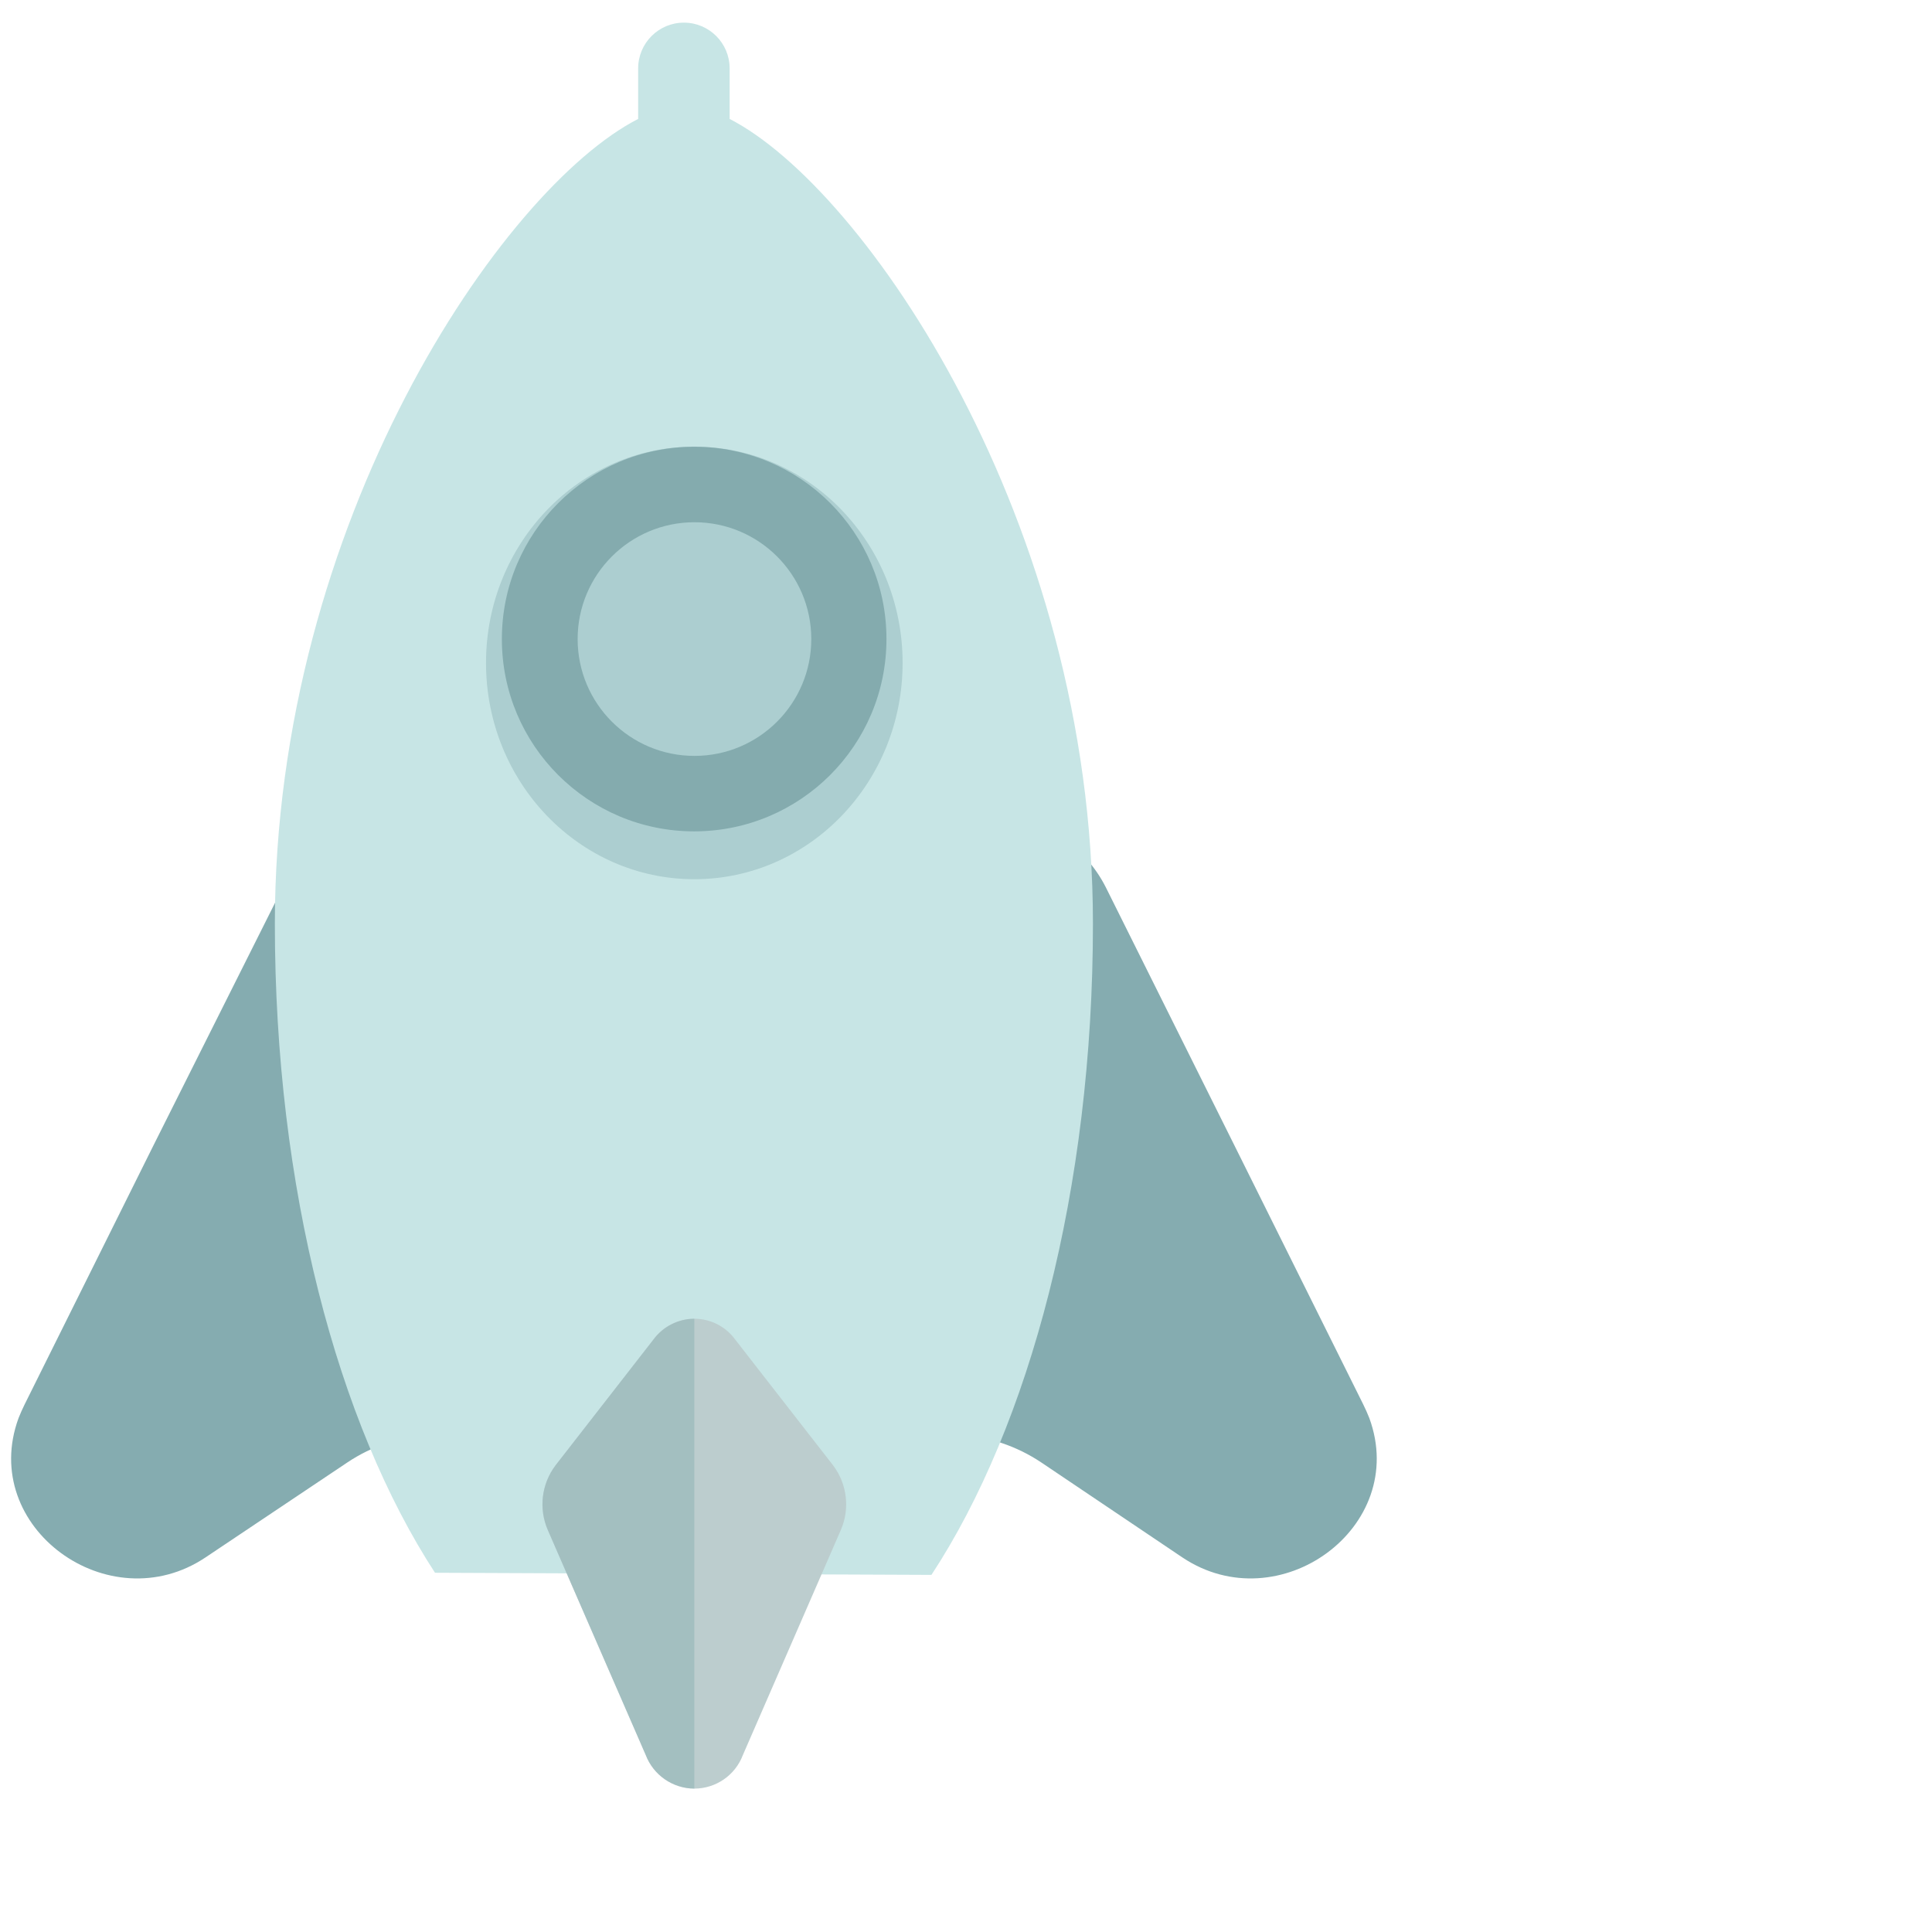
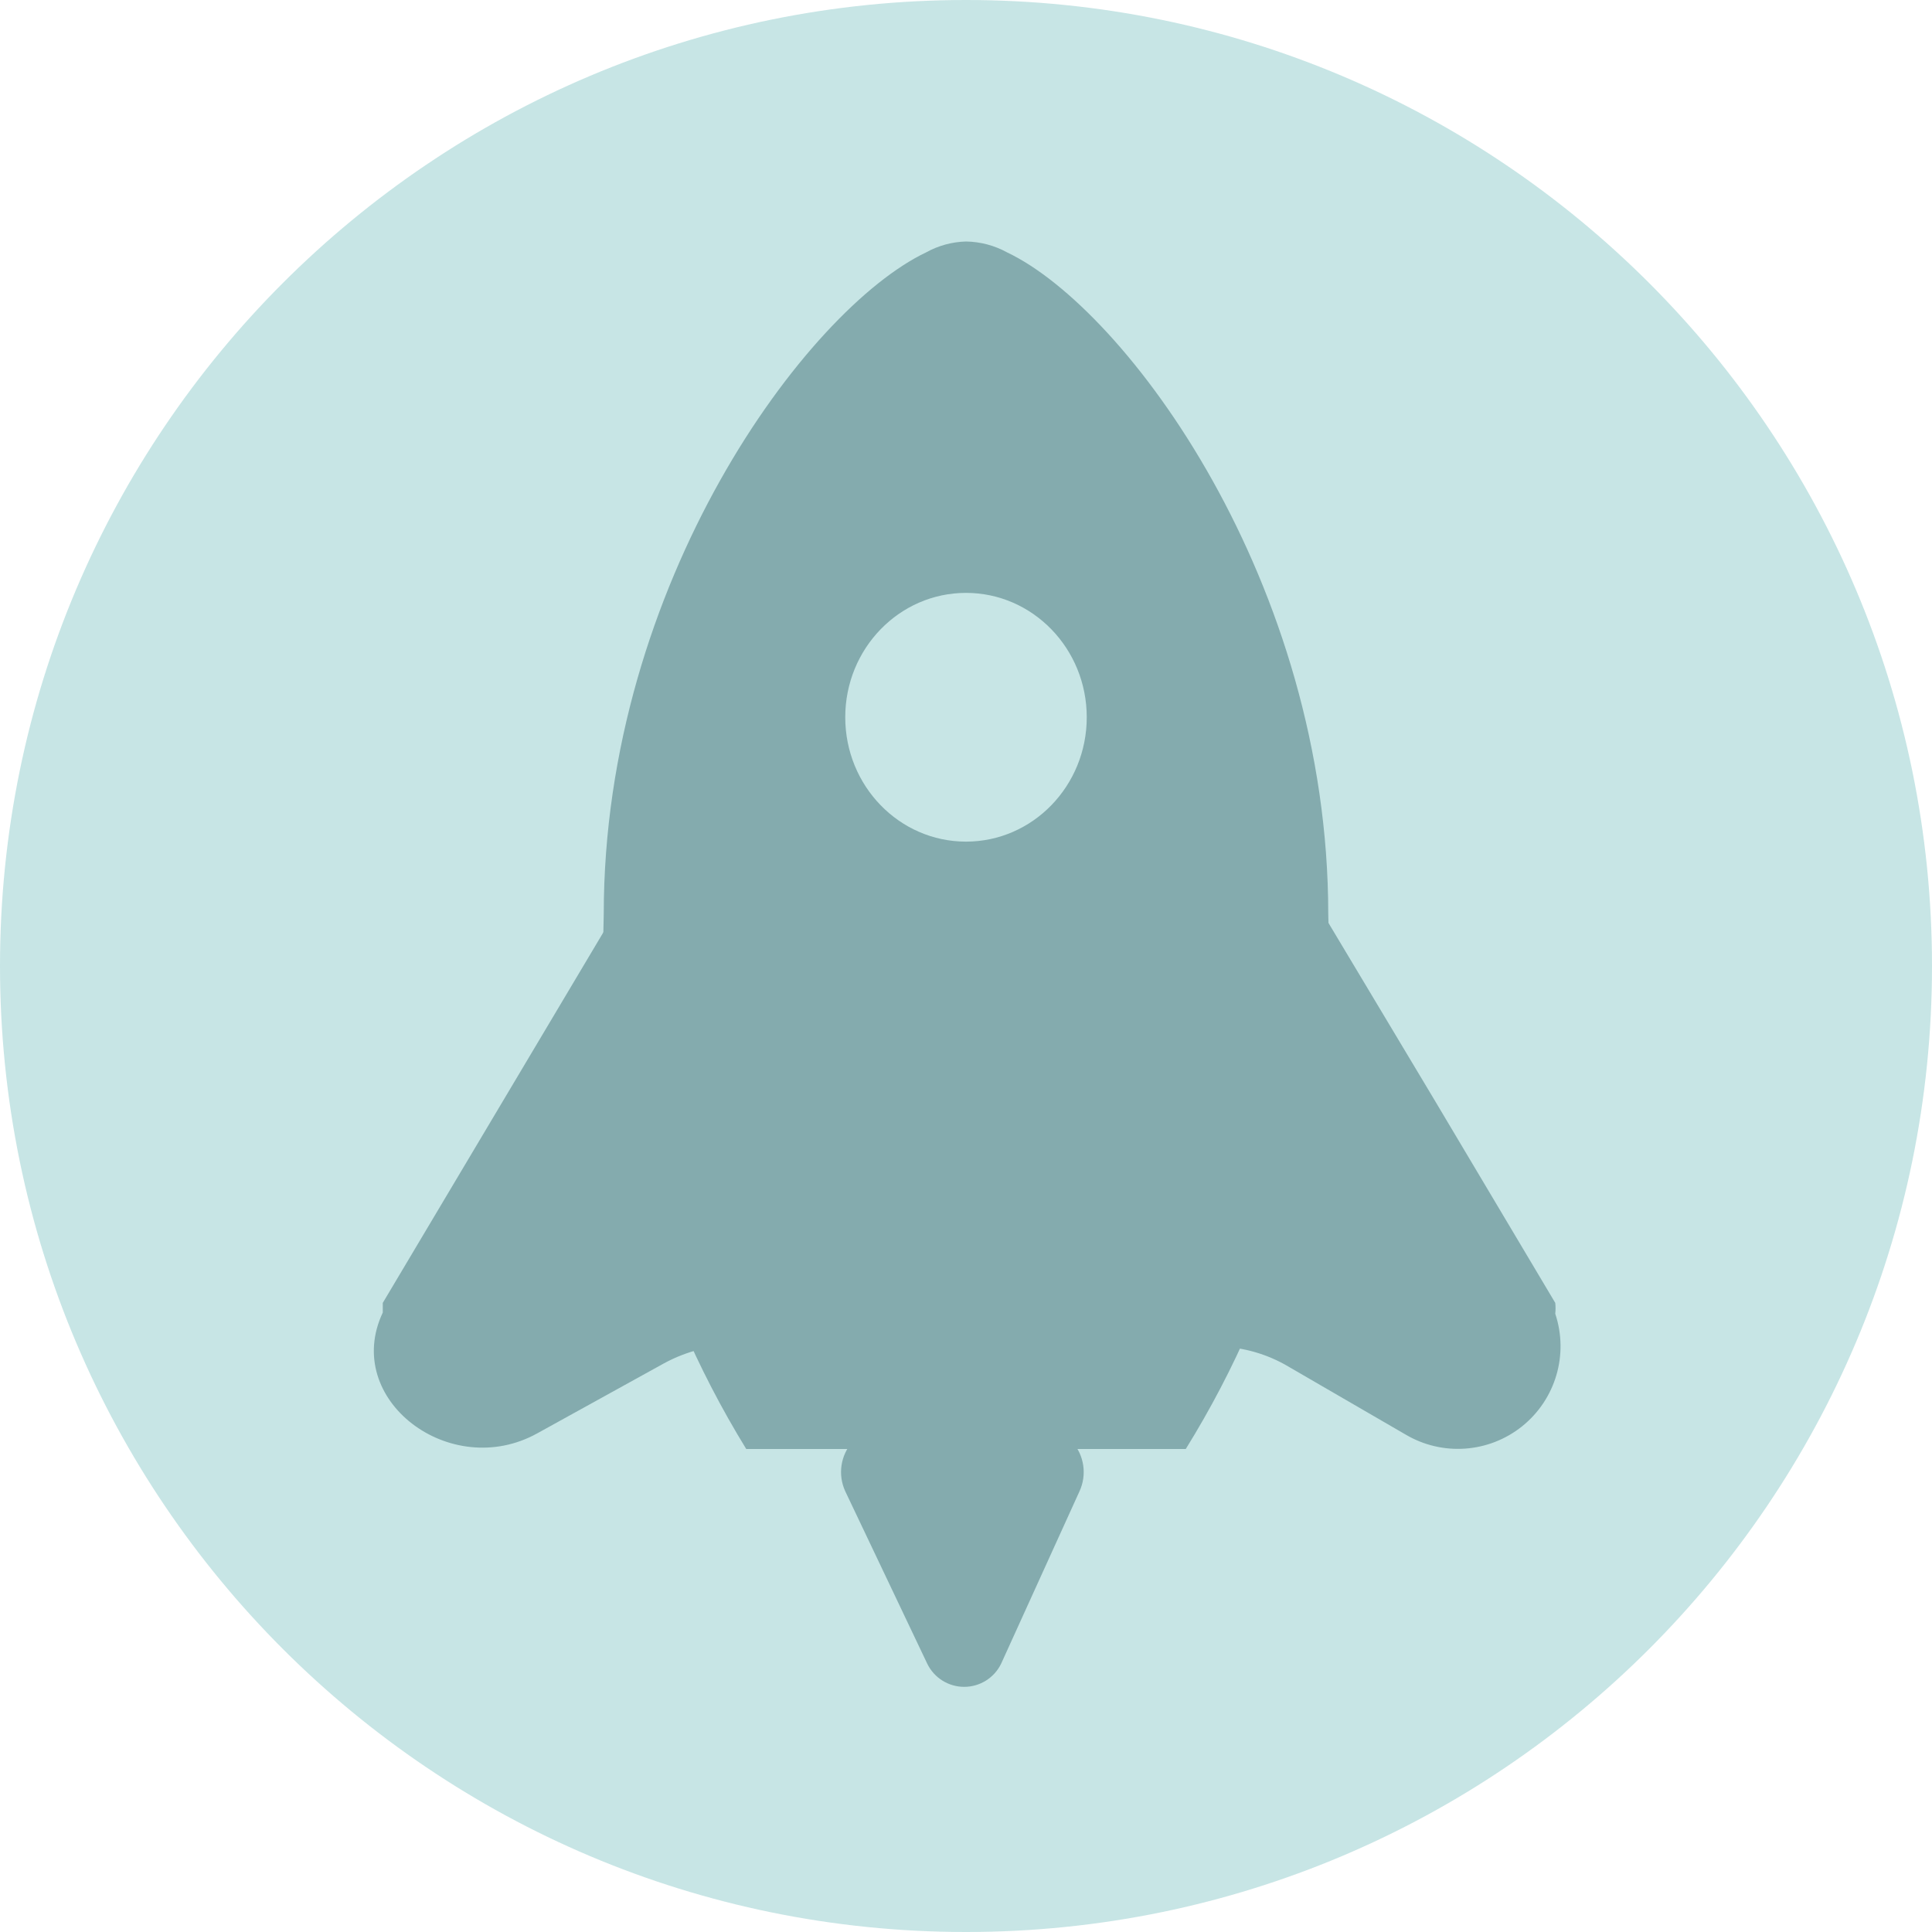
<svg xmlns="http://www.w3.org/2000/svg" width="64" height="64">
  <g fill="none" fill-rule="evenodd">
-     <path fill="#85ACB0" fill-rule="nonzero" d="M29.135 28.935a4.35 4.35 0 017.5.465l4.265 8.56 4.26 8.565c.075.15.14.3.2.45 1.33 3.62-3 6.755-6.195 4.615L34.5 48.45a5.5 5.5 0 00-5.535-.345m-12.1-19.17a4.35 4.35 0 00-7.5.465l-4.29 8.56-4.26 8.565a5.9 5.9 0 00-.2.45c-1.33 3.62 3 6.755 6.195 4.615l4.69-3.14a5.5 5.5 0 015.535-.345" />
-     <path fill="#C7E5E5" fill-rule="nonzero" d="M24.17 3.94V2.265a1.515 1.515 0 10-3.03 0V3.94C16.64 6.235 9.105 17.29 9.105 30.6c0 8.76 2.08 16.55 5.305 21.5l16.445.07c3.25-4.95 5.35-12.775 5.35-21.575 0-13.305-7.56-24.36-12.035-26.655z" />
-     <ellipse cx="7" cy="7.46" fill="#85ACB0" fill-rule="nonzero" opacity=".41" rx="6.9" ry="7.165" transform="translate(16 14.5)" />
-     <path fill="#84ABAE" fill-rule="nonzero" d="M23 17.3a3.87 3.87 0 11.01 7.74A3.87 3.87 0 0123 17.3zm0-2.5a6.37 6.37 0 106.365 6.365A6.365 6.365 0 0023 14.8z" />
-     <path fill="#BCCDCE" fill-rule="nonzero" d="M21.39 58.135l-3.245-7.455a2.14 2.14 0 01.255-2.135l3.245-4.17a1.675 1.675 0 012.71 0l3.245 4.17c.462.614.56 1.43.255 2.135l-3.245 7.455a1.72 1.72 0 01-3.22 0z" />
-     <path fill="#85ACB0" fill-rule="nonzero" d="M21.645 44.375l-3.245 4.17a2.14 2.14 0 00-.255 2.135l3.245 7.455c.26.664.897 1.105 1.61 1.115V43.685a1.705 1.705 0 00-1.355.69z" opacity=".45" />
-     <path d="M-9-2h64v64H-9z" />
+     <circle cx="32" cy="32" r="32" fill="#C7E5E5" fill-rule="nonzero" />
+     <path fill="#84ABAE" fill-rule="nonzero" d="M37.2 29.76a3.72 3.72 0 0 1 6.32 0l4 6.68 4 6.72c.013.12.013.24 0 .36a3.4 3.4 0 0 1-4.96 4l-4-2.32a4.8 4.8 0 0 0-4.64 0M27.24 29.72a4 4 0 0 0-6.56 0l-4 6.72-4 6.72v.32c-1.36 2.88 2.24 5.6 5.12 4l4.2-2.32a5.08 5.08 0 0 1 4.84 0" />
+     <path fill="#84ABAE" fill-rule="nonzero" d="M33.36 8.36A2.92 2.92 0 0 0 32 8a2.88 2.88 0 0 0-1.32.36C26.72 10.24 20 19.32 20 30.28A32 32 0 0 0 24.72 48h14.56A31.56 31.56 0 0 0 44 30.28c0-10.96-6.68-20.04-10.64-21.92z" />
+     <ellipse cx="32" cy="23.76" fill="#C7E5E5" fill-rule="nonzero" rx="4" ry="4.12" />
+     <path fill="#84ABAE" fill-rule="nonzero" d="M30.72 55.12L28 49.4a1.52 1.52 0 0 1 .24-1.64l2.56-3.24a1.4 1.4 0 0 1 2.16 0l2.56 3.24a1.52 1.52 0 0 1 .24 1.64l-2.6 5.72a1.36 1.36 0 0 1-2.44 0z" />
+     <path d="M0 0h64v64H0z" />
  </g>
</svg>
